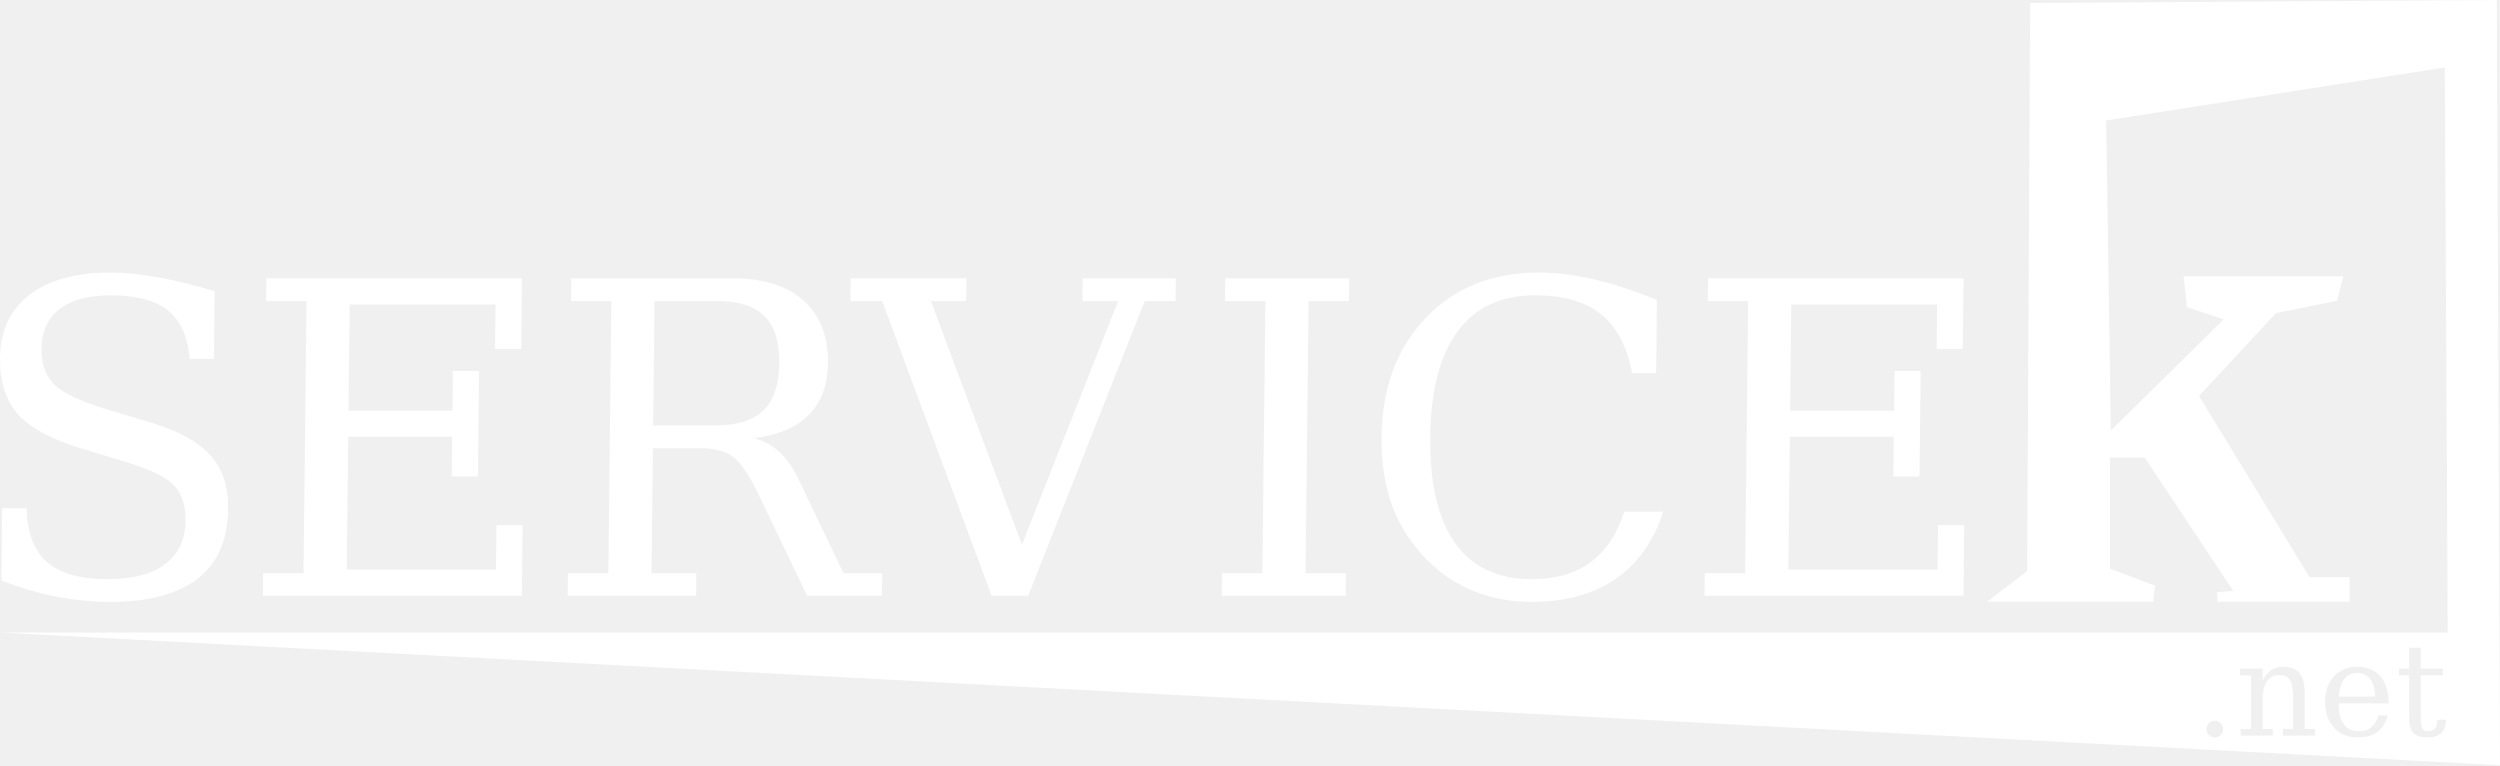
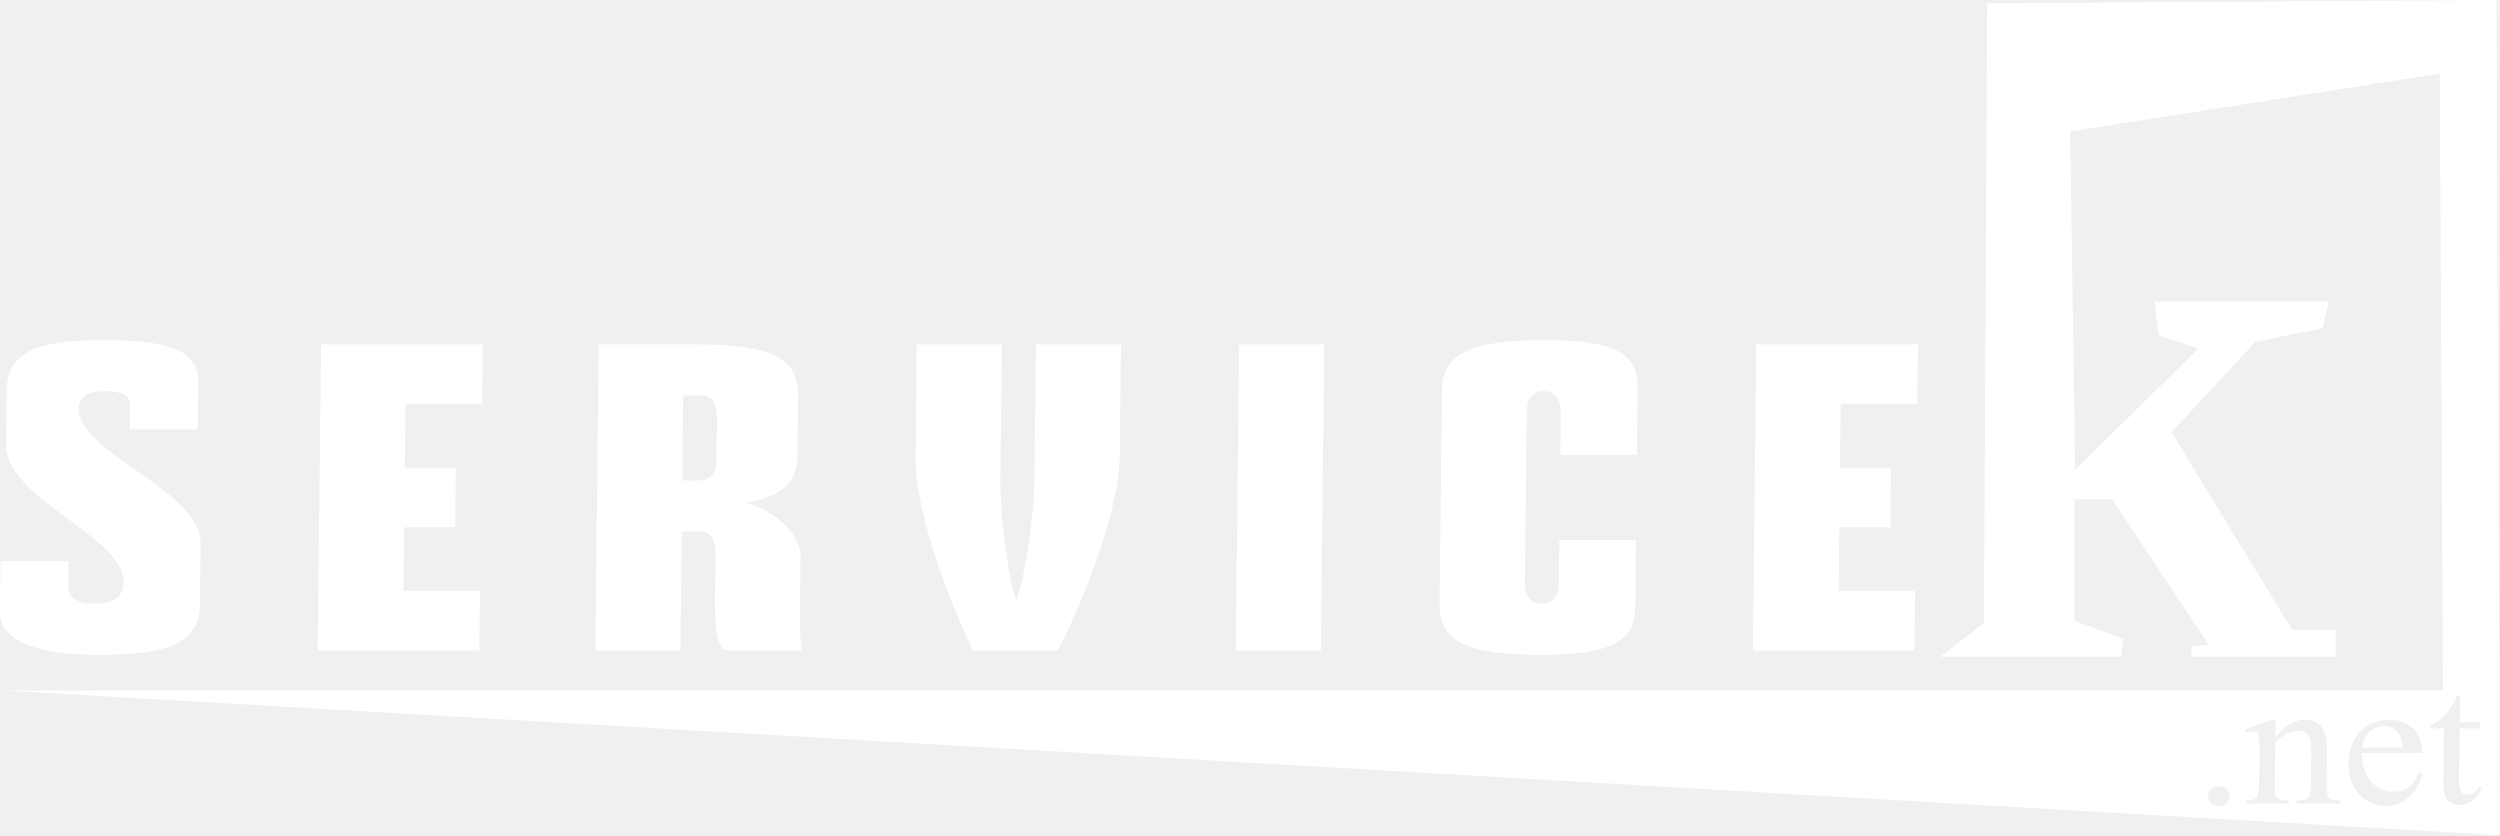
- <svg xmlns="http://www.w3.org/2000/svg" version="1.1" width="337" height="103.149" id="svg2" xml:space="preserve">
+ <svg xmlns="http://www.w3.org/2000/svg" version="1.1" width="337" height="112.584" id="svg2" xml:space="preserve">
  <defs id="defs6" />
-   <g transform="matrix(1.25,0,0,-1.25,-211.592,728.3653)" id="g10">
-     <g transform="matrix(0.8631738,0,0,0.8631738,22.61673,87.76065)" id="g12" style="fill:#ffffff;fill-opacity:1">
-       <path d="m 589.688,336.812 -72.875,0.469 -0.469,88.719 -6.25,4.781 25.906,0 0.344,-2.5 -7.062,-2.656 0,-17.375 5.406,0 13.844,20.844 -2.531,0.188 0.062,1.5 20.625,0 0,-3.844 -6.25,0 -17.25,-28.281 12,-12.938 9.562,-1.938 0.969,-3.812 -24.938,0 0.5,4.781 5.75,1.938 -17.625,17.375 -0.719,-48.438 52.875,-8.281 0.469,88.25 -382.114,0 390.27,20.719 z M 576,437.969 l 1.812,0 0,3.25 3.438,0 0,1.062 -3.438,0 0,6.656 c -10e-6,0.887 0.11,1.438 0.281,1.688 0.171,0.25 0.477,0.375 0.938,0.375 0.473,0 0.814,-0.13 1.031,-0.406 0.217,-0.283 0.331,-0.751 0.344,-1.375 l 1.375,0 c -0.053,0.953 -0.315,1.653 -0.781,2.094 -0.467,0.44 -1.172,0.656 -2.125,0.656 -1.045,0 -1.785,-0.227 -2.219,-0.688 C 576.222,450.815 576,450.048 576,448.938 l 0,-6.656 -1.594,0 0,-1.062 1.594,0 z m -19.688,2.969 c 1.157,0 2.017,0.336 2.562,1 0.546,0.664 0.812,1.687 0.812,3.094 l 0,5.625 1.625,0 0,1.031 -5.031,0 0,-1.031 1.594,0 0,-5.062 c -10e-6,-1.282 -0.185,-2.152 -0.5,-2.625 -0.316,-0.48 -0.861,-0.719 -1.656,-0.719 -0.841,0 -1.466,0.32 -1.906,0.938 -0.44,0.611 -0.688,1.511 -0.688,2.688 l 0,4.781 1.594,0 0,1.031 -5.031,0 0,-1.031 1.625,0 0,-8.375 -1.719,0 0,-1.062 3.531,0 0,1.875 c 0.335,-0.71 0.78,-1.263 1.312,-1.625 0.539,-0.361 1.165,-0.531 1.875,-0.531 z m 11.531,0 c 1.584,0 2.808,0.489 3.656,1.469 0.848,0.973 1.28,2.39 1.312,4.25 l -7.812,0 0,0.062 c 0,1.413 0.28,2.496 0.812,3.219 0.532,0.716 1.305,1.062 2.344,1.062 0.795,0 1.431,-0.211 1.938,-0.625 0.513,-0.421 0.89,-1.022 1.094,-1.844 l 1.469,0 c -0.289,1.15 -0.843,2.015 -1.625,2.594 -0.776,0.578 -1.794,0.844 -3.062,0.844 -1.531,0 -2.754,-0.494 -3.688,-1.5 -0.927,-1.012 -1.406,-2.362 -1.406,-4.031 0,-1.656 0.461,-2.988 1.375,-4 0.914,-1.012 2.108,-1.5 3.594,-1.5 z m 0,0.969 c -0.835,10e-6 -1.489,0.313 -1.969,0.938 -0.48,0.624 -0.77,1.534 -0.875,2.75 l 5.688,0 c -0.04,-1.223 -0.301,-2.132 -0.781,-2.75 -0.473,-0.624 -1.169,-0.937 -2.062,-0.938 z m -22.188,7.438 c 0.361,0 0.65,0.15 0.906,0.406 0.256,0.256 0.406,0.569 0.406,0.938 0,0.361 -0.15,0.65 -0.406,0.906 -0.256,0.256 -0.545,0.375 -0.906,0.375 -0.375,0 -0.688,-0.125 -0.938,-0.375 -0.25,-0.256 -0.375,-0.538 -0.375,-0.906 0,-0.368 0.125,-0.681 0.375,-0.938 0.25,-0.256 0.563,-0.406 0.938,-0.406 z" transform="matrix(0.8,0,0,-0.8,10.08993,842.8358)" id="path16" style="fill:#ffffff;fill-opacity:1;fill-rule:evenodd;stroke:none" />
-       <g transform="matrix(1,0,-0.0111,-1,0,0)" id="text18" style="font-size:54.399px;font-style:normal;font-variant:normal;font-weight:normal;font-stretch:normal;text-align:start;line-height:125%;writing-mode:lr-tb;text-anchor:start;fill:#ffffff;fill-opacity:1;font-family:Serif;-inkscape-font-specification:Serif">
-         <path d="m 164.515,-500.872 0,-9.031 3.055,0.027 c 0.088,3.01 0.956,5.242 2.603,6.694 1.665,1.434 4.188,2.152 7.57,2.152 3.152,10e-6 5.551,-0.62 7.198,-1.859 1.665,-1.257 2.497,-3.081 2.497,-5.472 -3e-5,-1.912 -0.505,-3.382 -1.514,-4.409 -0.992,-1.027 -3.099,-2.028 -6.322,-3.002 l -5.233,-1.567 c -3.79,-1.151 -6.463,-2.585 -8.022,-4.303 -1.541,-1.718 -2.311,-4.073 -2.311,-7.066 -1e-5,-3.364 1.195,-5.976 3.586,-7.836 2.391,-1.859 5.746,-2.789 10.067,-2.789 1.842,5e-5 3.86,0.204 6.056,0.611 2.196,0.39 4.533,0.965 7.012,1.727 l 0,8.447 -3.002,0 c -0.301,-2.798 -1.24,-4.817 -2.816,-6.056 -1.558,-1.257 -3.94,-1.886 -7.145,-1.886 -2.798,4e-5 -4.932,0.576 -6.401,1.727 -1.452,1.133 -2.178,2.789 -2.178,4.967 -1e-5,1.895 0.549,3.382 1.647,4.462 1.098,1.08 3.426,2.152 6.986,3.214 l 4.914,1.461 c 3.595,1.08 6.154,2.461 7.676,4.144 1.541,1.665 2.311,3.905 2.311,6.72 -3e-5,3.843 -1.231,6.738 -3.692,8.686 -2.461,1.948 -6.127,2.922 -10.997,2.922 -2.178,0 -4.4,-0.221 -6.667,-0.664 -2.249,-0.443 -4.542,-1.116 -6.88,-2.019" id="path3787" style="line-height:125%;fill:#ffffff;fill-opacity:1;fill-rule:nonzero;stroke:none;font-family:Serif;-inkscape-font-specification:Serif" />
-         <path d="m 197.208,-498.96 0,-2.816 5.047,0 0,-33.999 -5.047,0 0,-2.842 31.928,0 0,8.819 -3.267,0 0,-5.551 -18.222,0 0,13.281 12.989,0 0,-4.967 3.267,0 0,13.175 -3.267,0 0,-4.967 -12.989,0 0,16.601 18.647,0 0,-5.551 3.267,0 0,8.819 -32.353,0" id="path3789" style="line-height:125%;fill:#ffffff;fill-opacity:1;fill-rule:nonzero;stroke:none;font-family:Serif;-inkscape-font-specification:Serif" />
-         <path d="m 258.348,-518.642 c 1.24,0.336 2.302,0.912 3.187,1.727 0.903,0.797 1.709,1.921 2.417,3.373 l 5.764,11.767 4.834,0 0,2.816 -9.35,0 -6.189,-12.617 c -1.186,-2.444 -2.276,-4.02 -3.267,-4.728 -0.992,-0.726 -2.355,-1.089 -4.091,-1.089 l -5.923,0 0,15.618 5.605,0 0,2.816 -16.043,0 0,-2.816 5.047,0 0,-33.999 -5.047,0 0,-2.842 20.107,0 c 3.86,4e-5 6.835,0.921 8.925,2.762 2.107,1.842 3.161,4.454 3.161,7.836 -4e-5,2.727 -0.77,4.879 -2.311,6.455 -1.523,1.558 -3.798,2.532 -6.826,2.922 m -12.617,-1.594 7.836,0 c 2.674,2e-5 4.648,-0.629 5.923,-1.886 1.275,-1.275 1.912,-3.241 1.912,-5.897 -3e-5,-2.656 -0.638,-4.613 -1.912,-5.87 -1.275,-1.257 -3.249,-1.886 -5.923,-1.886 l -7.836,0 0,15.539" id="path3791" style="line-height:125%;fill:#ffffff;fill-opacity:1;fill-rule:nonzero;stroke:none;font-family:Serif;-inkscape-font-specification:Serif" />
-         <path d="m 280.255,-535.775 11.714,30.44 11.687,-30.44 -4.462,0 0,-2.842 11.634,0 0,2.842 -3.852,0 -14.158,36.815 -4.569,0 -14.078,-36.815 -3.958,0 0,-2.842 14.45,0 0,2.842 -4.409,0" id="path3793" style="line-height:125%;fill:#ffffff;fill-opacity:1;fill-rule:nonzero;stroke:none;font-family:Serif;-inkscape-font-specification:Serif" />
-         <path d="m 327.442,-501.775 5.047,0 0,2.816 -15.486,0 0,-2.816 5.047,0 0,-33.999 -5.047,0 0,-2.842 15.486,0 0,2.842 -5.047,0 0,33.999" id="path3795" style="line-height:125%;fill:#ffffff;fill-opacity:1;fill-rule:nonzero;stroke:none;font-family:Serif;-inkscape-font-specification:Serif" />
-         <path d="m 372.047,-509.452 c -1.169,3.701 -3.134,6.508 -5.897,8.42 -2.745,1.895 -6.224,2.842 -10.439,2.842 -2.585,0 -4.985,-0.443 -7.198,-1.328 -2.214,-0.885 -4.179,-2.187 -5.897,-3.905 -1.983,-1.983 -3.462,-4.232 -4.436,-6.747 -0.956,-2.532 -1.434,-5.392 -1.434,-8.58 -1e-5,-6.162 1.78,-11.129 5.339,-14.901 3.559,-3.789 8.252,-5.684 14.078,-5.684 2.16,5e-5 4.462,0.283 6.906,0.85 2.444,0.567 5.073,1.426 7.889,2.577 l 0,9.137 -3.002,0 c -0.655,-3.329 -1.974,-5.782 -3.958,-7.358 -1.966,-1.576 -4.728,-2.364 -8.287,-2.364 -4.232,4e-5 -7.437,1.505 -9.615,4.516 -2.178,2.993 -3.267,7.402 -3.267,13.228 -1e-5,5.808 1.089,10.218 3.267,13.228 2.178,2.993 5.383,4.489 9.615,4.489 2.957,10e-6 5.392,-0.699 7.305,-2.098 1.912,-1.417 3.294,-3.524 4.144,-6.322 l 4.887,0" id="path3797" style="line-height:125%;fill:#ffffff;fill-opacity:1;fill-rule:nonzero;stroke:none;font-family:Serif;-inkscape-font-specification:Serif" />
-         <path d="m 377.315,-498.96 0,-2.816 5.047,0 0,-33.999 -5.047,0 0,-2.842 31.928,0 0,8.819 -3.267,0 0,-5.551 -18.222,0 0,13.281 12.989,0 0,-4.967 3.267,0 0,13.175 -3.267,0 0,-4.967 -12.989,0 0,16.601 18.647,0 0,-5.551 3.267,0 0,8.819 -32.353,0" id="path3799" style="line-height:125%;fill:#ffffff;fill-opacity:1;fill-rule:nonzero;stroke:none;font-family:Serif;-inkscape-font-specification:Serif" />
-       </g>
-       <g transform="scale(1,-1)" id="text3001" style="font-size:16.153px;font-style:normal;font-variant:normal;font-weight:normal;font-stretch:normal;text-align:start;line-height:125%;letter-spacing:0px;word-spacing:0px;writing-mode:lr-tb;text-anchor:start;fill:#ffffff;fill-opacity:1;stroke:none;font-family:Serif;-inkscape-font-specification:Serif" />
+   <g transform="matrix(1.25,0,0,-1.25,-74.89071,157.322)" id="g10">
+     <g transform="matrix(0.9421223,0,0,0.9421223,3.467603,2.071484)" id="g2998" style="fill:#ffffff;fill-opacity:1">
+       <path d="M 432.094,29.531 359.219,30 358.75,118.719 352.5,123.5 l 25.906,0 0.344,-2.5 -7.062,-2.656 0,-17.375 5.406,0 13.844,20.844 -2.531,0.156 0.062,1.531 20.625,0 0,-3.844 -6.25,0 -17.25,-28.281 12,-12.938 9.562,-1.938 0.969,-3.812 -24.938,0 0.5,4.781 5.75,1.906 -17.625,17.406 -0.719,-48.438 52.875,-8.281 0.469,88.25 -349.125,0 357.281,20.719 -0.5,-119.5 z m -5.625,99.531 0.406,0 -0.031,3.812 2.906,0 0,0.875 -2.938,0 -0.094,7.562 c -0.004,0.375 0.034,0.685 0.094,0.938 0.059,0.253 0.14,0.458 0.25,0.594 0.116,0.142 0.254,0.254 0.406,0.312 0.145,0.058 0.288,0.062 0.469,0.062 0.306,0 0.595,-0.082 0.875,-0.25 0.28,-0.168 0.506,-0.413 0.656,-0.75 l 0.562,0 c -0.322,0.829 -0.786,1.461 -1.375,1.875 -0.588,0.414 -1.219,0.625 -1.844,0.625 -0.716,0 -1.294,-0.246 -1.719,-0.719 -0.432,-0.466 -0.639,-1.267 -0.625,-2.406 l 0.094,-7.844 -2,0 0,-0.406 c 0.782,-0.279 1.492,-0.757 2.125,-1.438 0.626,-0.673 1.232,-1.621 1.781,-2.844 z M 399.875,132.5 l 0.594,0 -0.031,2.5 c 1.472,-1.657 2.885,-2.5 4.219,-2.5 0.459,0 0.894,0.07 1.281,0.219 0.394,0.142 0.737,0.382 1.031,0.719 0.288,0.337 0.496,0.812 0.656,1.375 0.153,0.563 0.229,1.259 0.219,2.094 l -0.062,4.969 c -0.006,0.505 0.035,0.896 0.094,1.188 0.059,0.284 0.144,0.507 0.281,0.656 0.144,0.142 0.351,0.243 0.594,0.281 0.243,0.039 0.555,0.062 0.938,0.062 l 0,0.438 -6.188,0 0,-0.438 0.25,0 c 0.403,0 0.731,-0.054 0.969,-0.125 0.237,-0.071 0.411,-0.182 0.531,-0.344 0.113,-0.168 0.18,-0.372 0.219,-0.656 0.038,-0.285 0.058,-0.648 0.062,-1.062 l 0.062,-4.75 c 0.013,-1.075 -0.12,-1.847 -0.406,-2.312 -0.287,-0.466 -0.798,-0.719 -1.5,-0.719 -1.098,0 -2.181,0.574 -3.25,1.688 l -0.062,6.094 c -0.006,0.492 -8.8e-4,0.872 0.031,1.156 0.031,0.285 0.12,0.501 0.25,0.656 0.137,0.149 0.323,0.236 0.594,0.281 0.271,0.045 0.646,0.094 1.125,0.094 l 0,0.438 -6.156,0 0,-0.438 0.25,0 c 0.32,0 0.603,-0.054 0.812,-0.125 0.209,-0.071 0.373,-0.182 0.5,-0.344 0.12,-0.168 0.198,-0.403 0.25,-0.688 0.052,-0.285 0.089,-0.61 0.094,-1.031 l 0.031,-4.312 c 0.01,-0.835 0.022,-1.484 0,-1.938 -0.022,-0.46 -0.082,-0.793 -0.156,-1 -0.067,-0.213 -0.157,-0.336 -0.281,-0.375 -0.132,-0.033 -0.312,-0.062 -0.5,-0.062 -0.132,0 -0.267,0.03 -0.406,0.062 -0.146,0.032 -0.311,0.06 -0.5,0.125 l -0.188,-0.469 3.75,-1.406 z m 16.875,0 c 0.688,0 1.325,0.124 1.906,0.344 0.574,0.227 1.074,0.53 1.5,0.938 0.419,0.414 0.732,0.918 0.969,1.5 0.236,0.583 0.353,1.244 0.344,1.969 l -8.625,0 c -0.01,0.874 0.102,1.664 0.344,2.344 0.242,0.686 0.558,1.264 0.969,1.75 0.411,0.479 0.891,0.841 1.438,1.094 0.546,0.252 1.138,0.375 1.75,0.375 0.813,0 1.515,-0.204 2.125,-0.625 0.61,-0.421 1.141,-1.158 1.562,-2.188 l 0.406,0.25 c -0.104,0.57 -0.302,1.137 -0.594,1.688 -0.291,0.55 -0.65,1.029 -1.094,1.469 -0.45,0.434 -0.975,0.797 -1.562,1.062 -0.587,0.265 -1.218,0.406 -1.906,0.406 -0.743,0 -1.437,-0.153 -2.094,-0.438 -0.65,-0.285 -1.231,-0.688 -1.719,-1.219 -0.494,-0.524 -0.873,-1.162 -1.156,-1.906 -0.283,-0.738 -0.418,-1.543 -0.406,-2.469 0.011,-0.997 0.161,-1.904 0.469,-2.688 0.308,-0.783 0.729,-1.456 1.25,-2 0.52,-0.544 1.139,-0.94 1.844,-1.219 0.698,-0.279 1.468,-0.438 2.281,-0.438 z m -0.781,0.906 c -0.361,0 -0.738,0.083 -1.094,0.219 -0.356,0.142 -0.656,0.328 -0.938,0.594 -0.281,0.266 -0.526,0.581 -0.719,0.969 -0.192,0.382 -0.327,0.821 -0.375,1.312 l 5.812,0 c -0.057,-1.074 -0.332,-1.845 -0.812,-2.344 -0.474,-0.499 -1.097,-0.75 -1.875,-0.75 z m -23.594,8.625 c 0.403,0 0.767,0.135 1.062,0.406 0.295,0.272 0.442,0.612 0.438,1 -0.005,0.395 -0.167,0.722 -0.469,1 -0.302,0.279 -0.66,0.438 -1.062,0.438 -0.424,0 -0.798,-0.159 -1.094,-0.438 -0.295,-0.279 -0.442,-0.605 -0.438,-1 0.005,-0.402 0.167,-0.735 0.469,-1 0.301,-0.265 0.67,-0.406 1.094,-0.406 z" transform="matrix(0.8,0,0,-0.8,0,155.0157)" id="path16" style="fill:#ffffff;fill-opacity:1;fill-rule:evenodd;stroke:none" />
+       <path d="m 82.538,82.236 0.059,5.355 c 0.039,3.554 -2.915,4.868 -10.899,4.868 -7.984,0 -10.971,-1.558 -11.018,-5.842 L 60.613,80.533 C 60.543,74.204 74.128,70.066 74.068,64.711 c -0.017,-1.558 -1.147,-2.434 -3.192,-2.434 -2.045,0 -3.157,0.682 -3.143,1.947 l 0.032,2.921 -7.789,0 -0.065,-5.842 c -0.035,-3.164 3.938,-4.868 11.386,-4.868 8.373,0 11.457,1.557 11.505,5.841 l 0.076,6.816 c 0.07,6.328 -14.004,10.223 -13.945,15.578 0.014,1.266 1.044,1.947 2.943,1.947 1.899,0 2.915,-0.487 2.905,-1.46 l -0.032,-2.921 7.789,0 z m 14.125,9.736 -0.389,-35.05 18.499,0 0.076,6.815 -8.762,0 0.081,7.302 5.842,0 0.076,6.815 -5.842,0 0.081,7.302 8.762,0 0.076,6.815 -18.499,0 z m 41.457,-5.842 1.947,0 c 1.266,0 1.938,-0.876 1.92,-2.434 l -0.054,-4.868 c -0.017,-1.558 -0.709,-2.434 -1.974,-2.434 l -1.947,0 0.108,9.736 z m -9.671,5.842 -0.389,-35.05 9.736,0 0.151,13.631 2.337,0 c 0.925,0 1.547,-0.974 1.531,-2.434 l -0.054,-4.868 c -0.051,-4.625 0.222,-6.328 1.634,-6.328 l 8.276,0 c -0.136,0.974 -0.217,2.385 -0.2,3.895 l 0.076,6.815 c 0.03,2.726 -3.008,5.306 -6.259,6.231 4.194,0.681 5.868,2.336 5.902,5.452 l 0.076,6.815 c 0.047,4.284 -3.1,5.842 -11.619,5.842 l -11.197,0 z m 36.41,0 -0.14,-12.657 c -0.097,-8.762 6.567,-22.393 6.567,-22.393 l 9.736,0 c 0,0 6.967,13.631 7.064,22.393 l 0.14,12.657 -9.736,0 -0.174,-15.675 c -0.044,-3.992 -1.202,-11.781 -2.098,-13.533 -0.808,1.752 -1.841,9.541 -1.797,13.533 l 0.174,15.675 -9.736,0 z m 36.897,0 -0.389,-35.05 9.736,0 0.389,35.05 -9.736,0 z m 45.519,-12.657 0.086,7.789 c 0.043,3.894 -2.813,5.355 -10.65,5.355 -8.519,0 -11.701,-1.558 -11.748,-5.842 L 224.691,62.277 c -0.048,-4.284 3.099,-5.841 11.618,-5.841 7.838,0 10.726,1.46 10.769,5.355 l 0.086,7.789 -8.762,0 -0.054,-4.868 c -0.017,-1.558 -0.708,-2.434 -1.974,-2.434 -1.266,0 -1.938,0.876 -1.92,2.434 l 0.216,19.473 c 0.017,1.558 0.709,2.434 1.974,2.434 1.266,0 1.938,-0.876 1.92,-2.434 l -0.054,-4.868 8.762,0 z m 13.671,12.657 -0.389,-35.05 18.499,0 0.076,6.815 -8.762,0 0.081,7.302 5.842,0 0.075,6.815 -5.842,0 0.081,7.302 8.762,0 0.076,6.815 -18.499,0 z" id="path18" style="fill:#ffffff;fill-opacity:1;fill-rule:evenodd;stroke:none" />
    </g>
  </g>
</svg>
